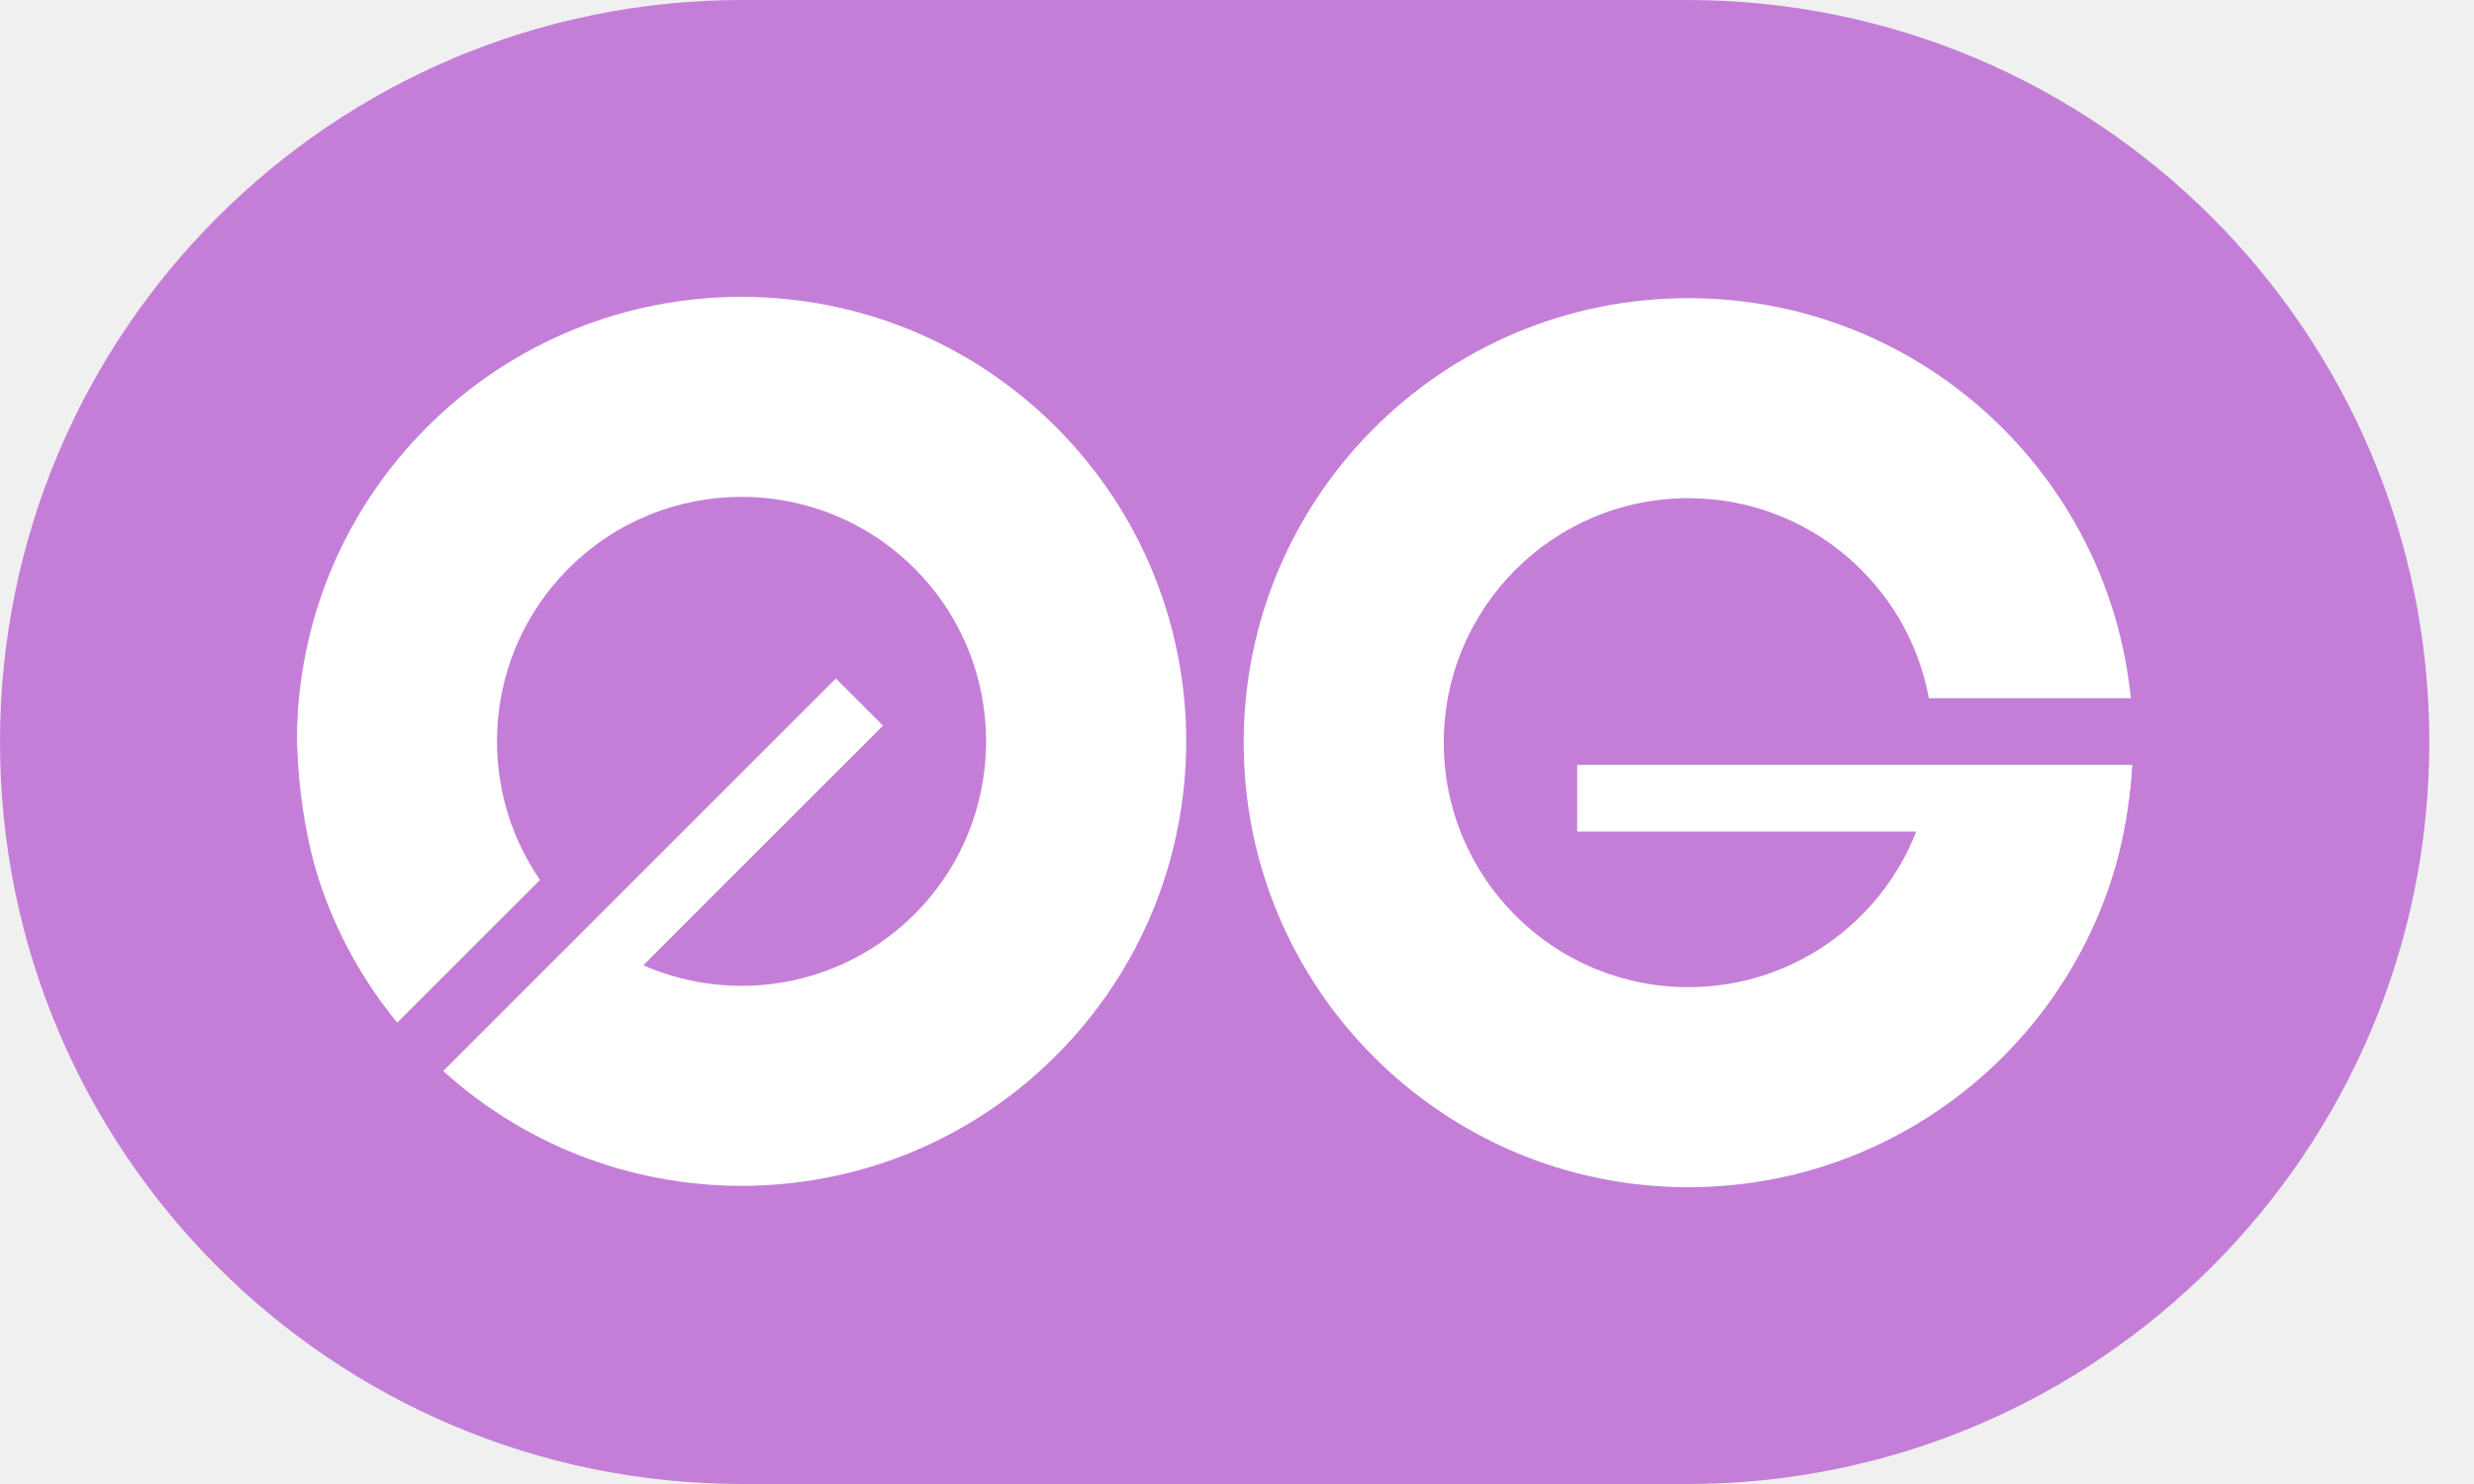
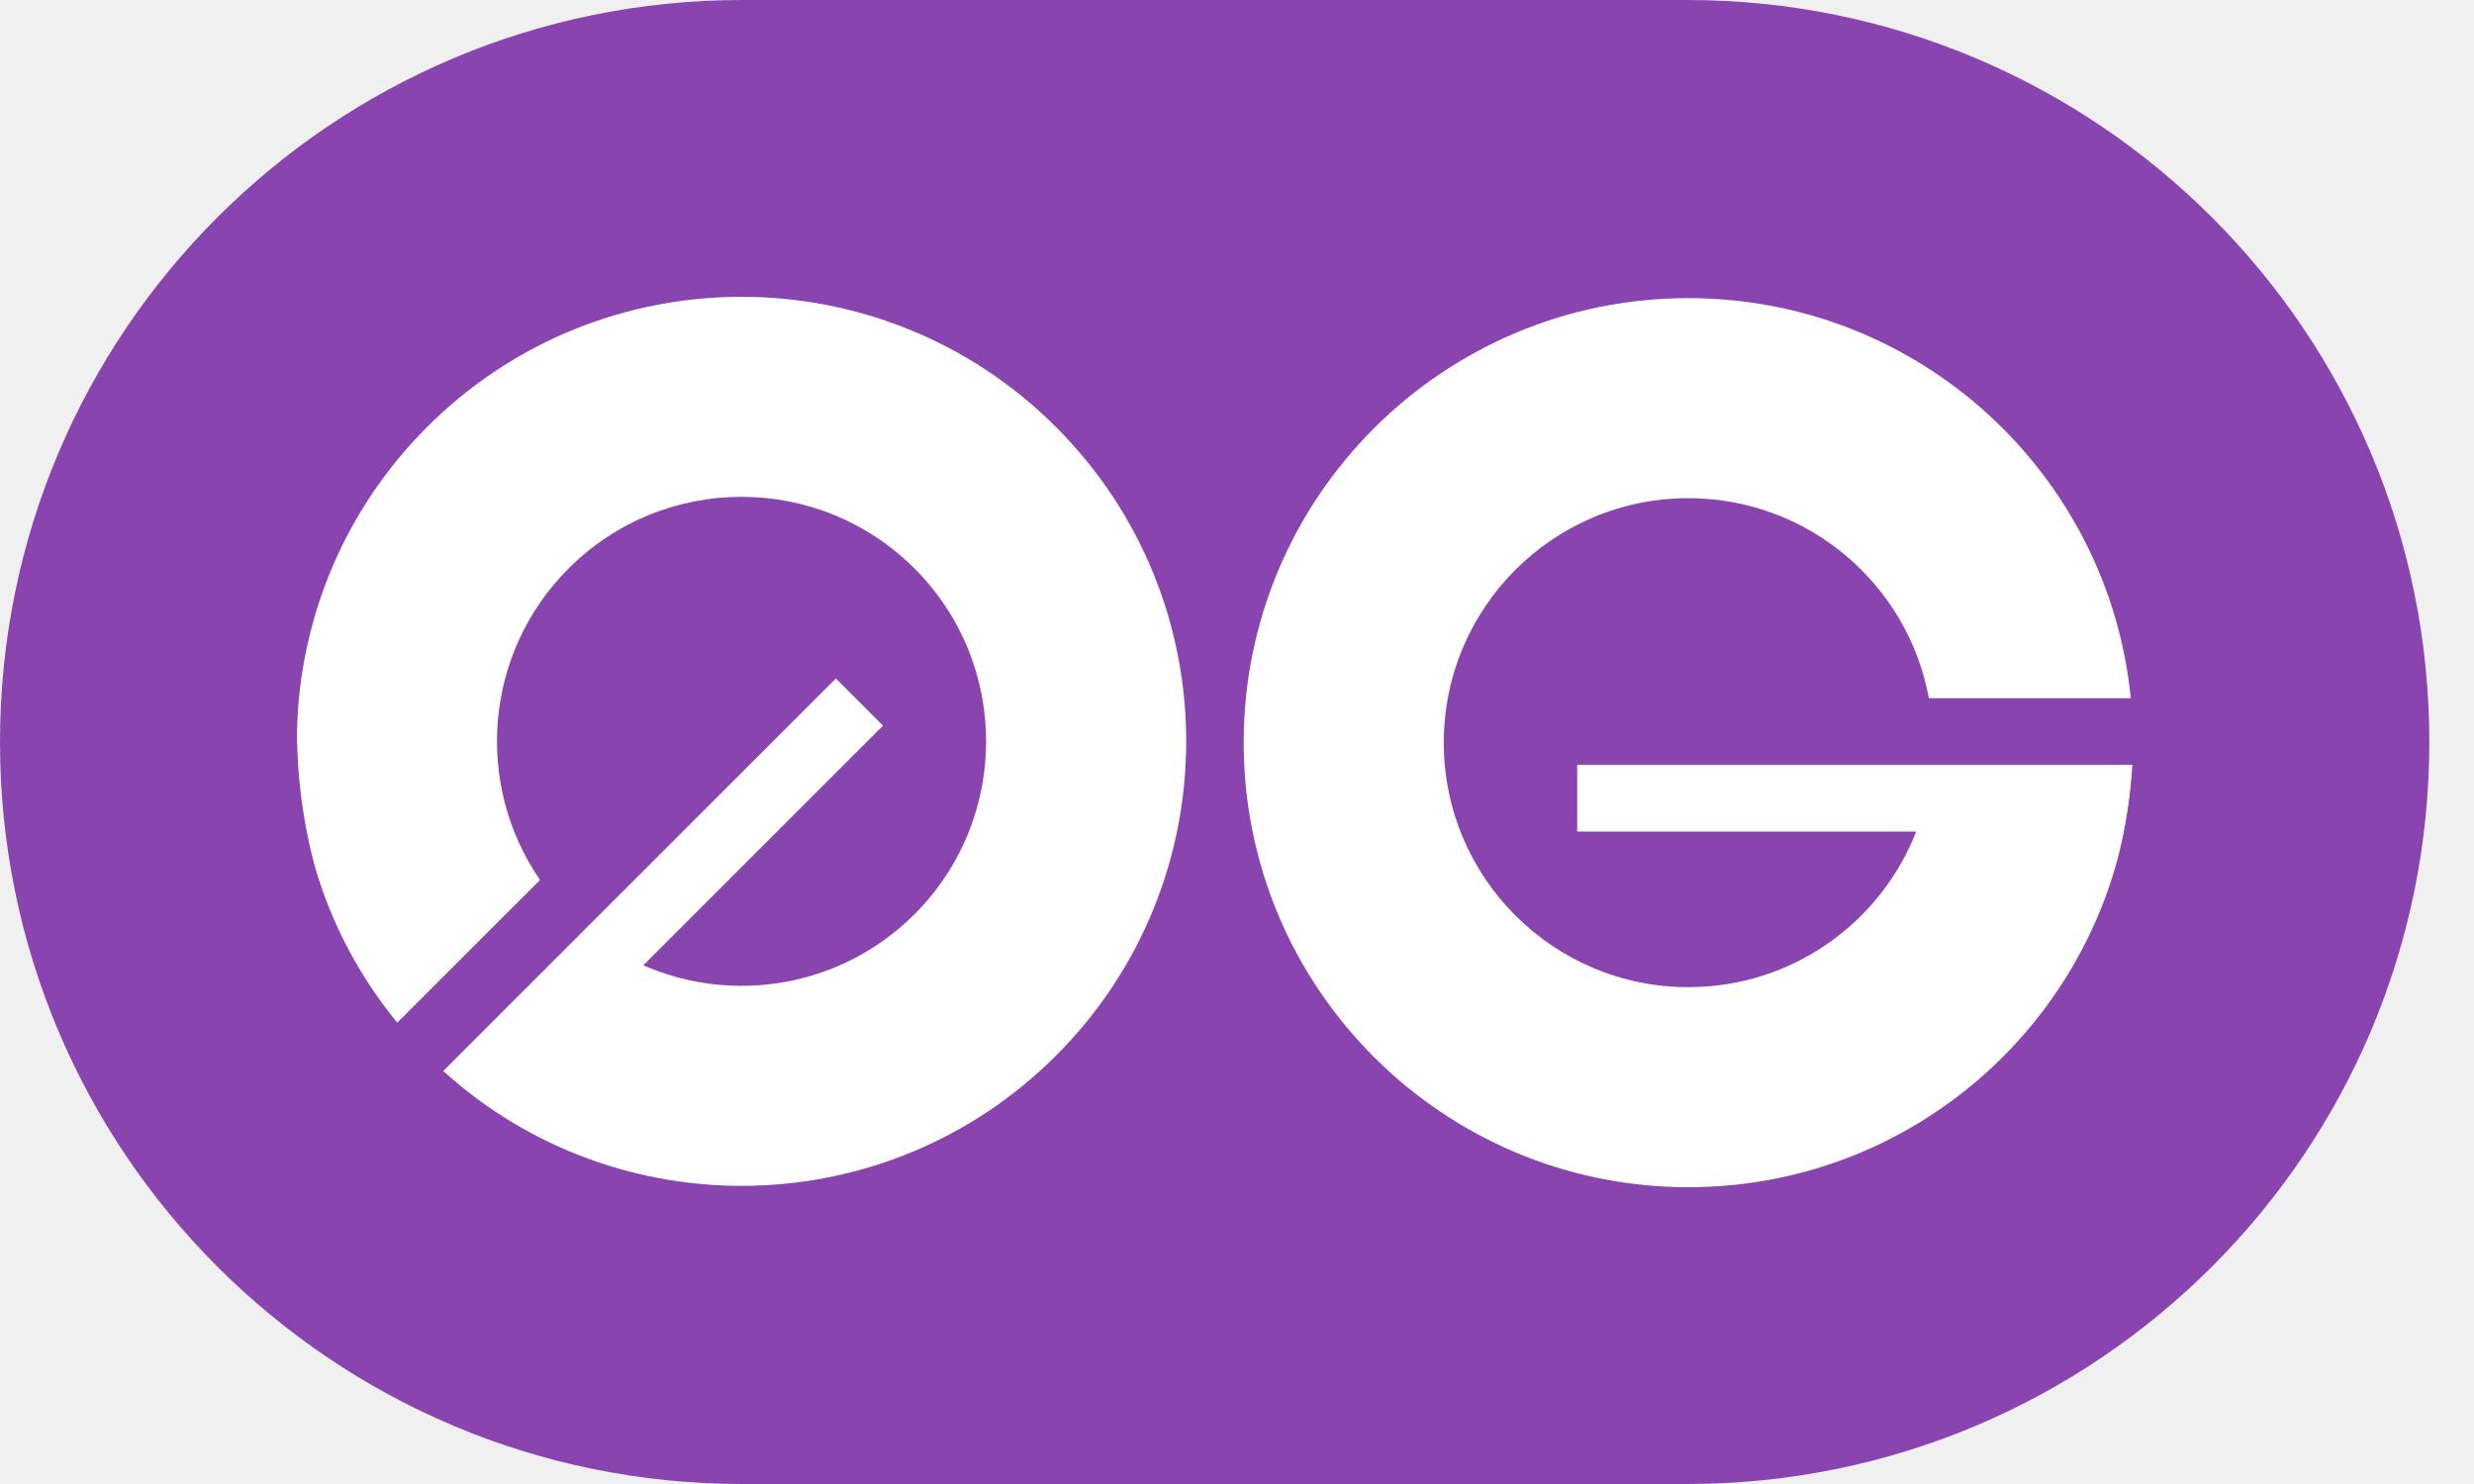
<svg xmlns="http://www.w3.org/2000/svg" width="50" height="30" viewBox="0 0 50 30" fill="none">
-   <rect width="49.097" height="30" rx="15" fill="#C47ED8" />
+   <rect width="49.097" height="30" rx="15" fill="#8A44B0" />
  <mask id="mask0_474_2477" style="mask-type:alpha" maskUnits="userSpaceOnUse" x="6" y="6" width="38" height="18">
    <path d="M43.097 15.463C42.863 20.217 38.934 24 34.122 24C29.159 24 25.135 19.977 25.135 15.013C25.135 10.05 29.159 6.027 34.122 6.027C38.782 6.027 42.613 9.574 43.064 14.115H38.983C38.56 11.814 36.545 10.071 34.122 10.071C31.392 10.071 29.179 12.284 29.179 15.013C29.179 17.743 31.392 19.956 34.122 19.956C36.218 19.956 38.008 18.652 38.727 16.811H31.875V15.463H43.097Z" fill="#FFFBF6" />
    <path d="M8.958 21.651C12.485 24.847 17.938 24.744 21.341 21.341C24.851 17.832 24.851 12.142 21.341 8.632C17.831 5.123 12.142 5.123 8.632 8.632C5.337 11.927 5.136 17.144 8.028 20.674L10.914 17.789C9.586 15.863 9.778 13.205 11.492 11.492C13.422 9.561 16.551 9.561 18.482 11.492C20.412 13.422 20.412 16.551 18.482 18.482C17 19.963 14.811 20.308 13.001 19.514L17.846 14.669L16.893 13.716L8.958 21.651Z" fill="#FFFBF6" />
  </mask>
  <g mask="url(#mask0_474_2477)">
    <rect x="6" y="3.75" width="37.125" height="21.938" rx="10.969" fill="white" />
  </g>
</svg>
